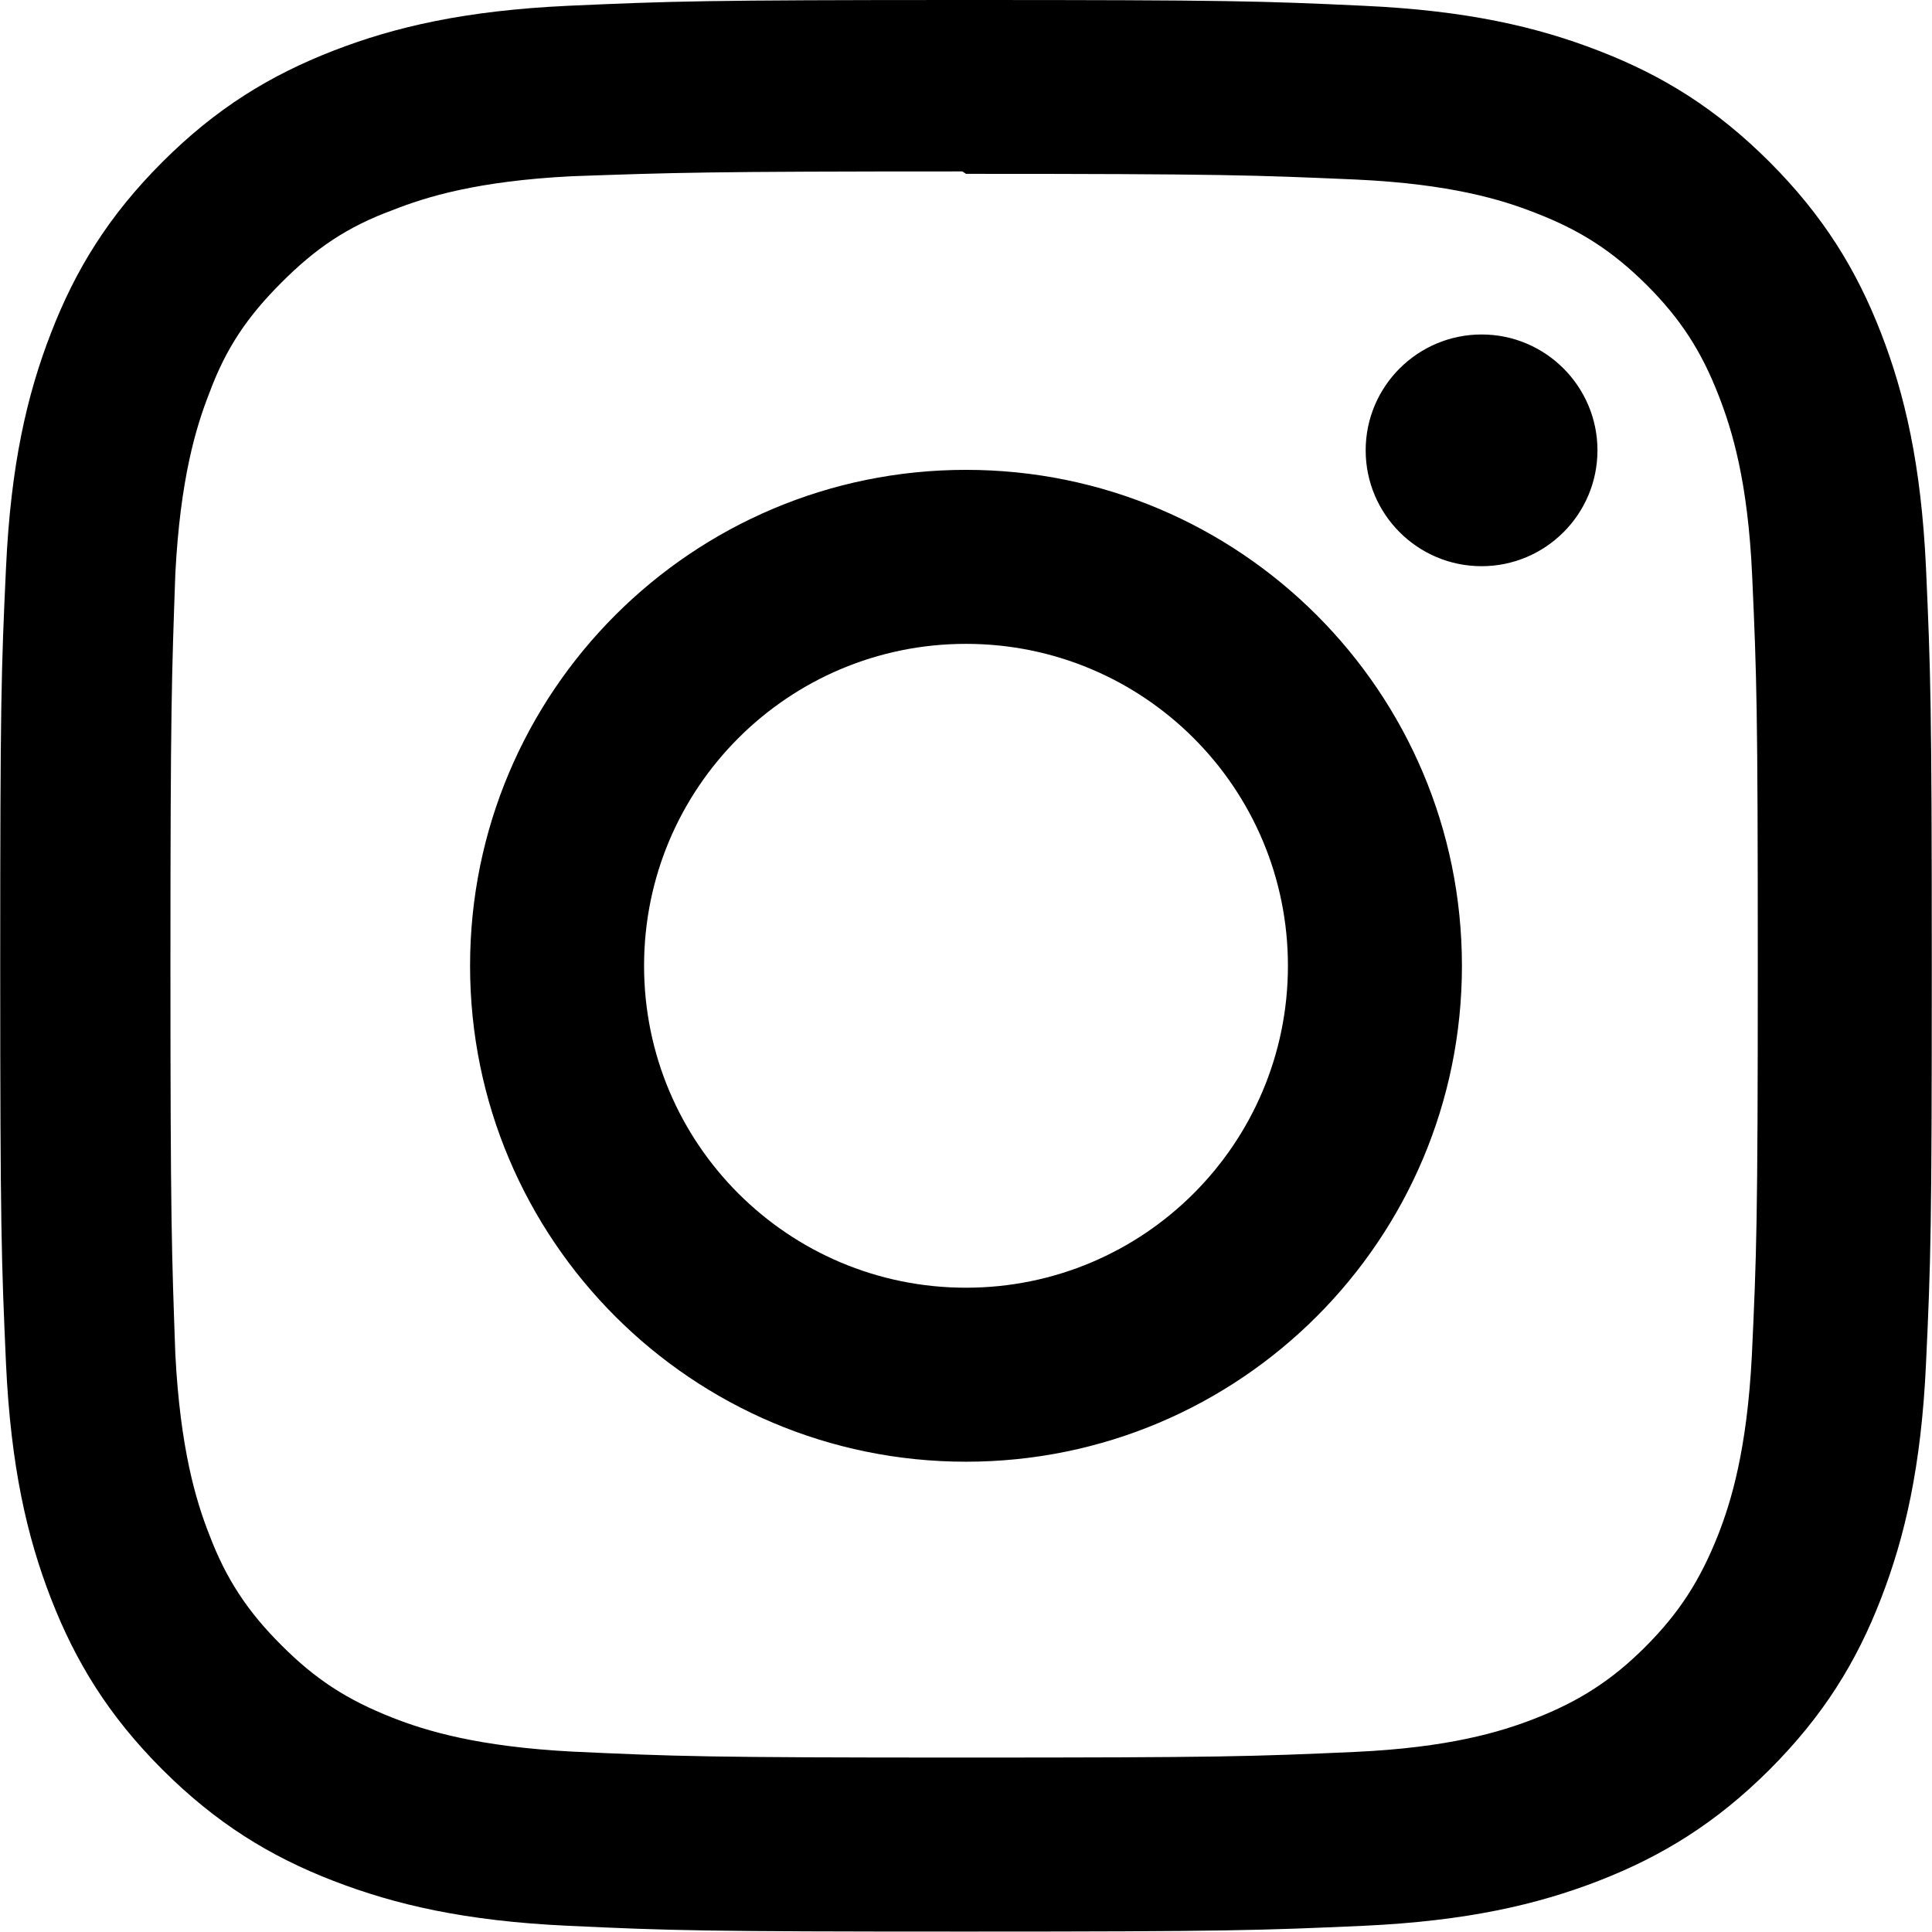
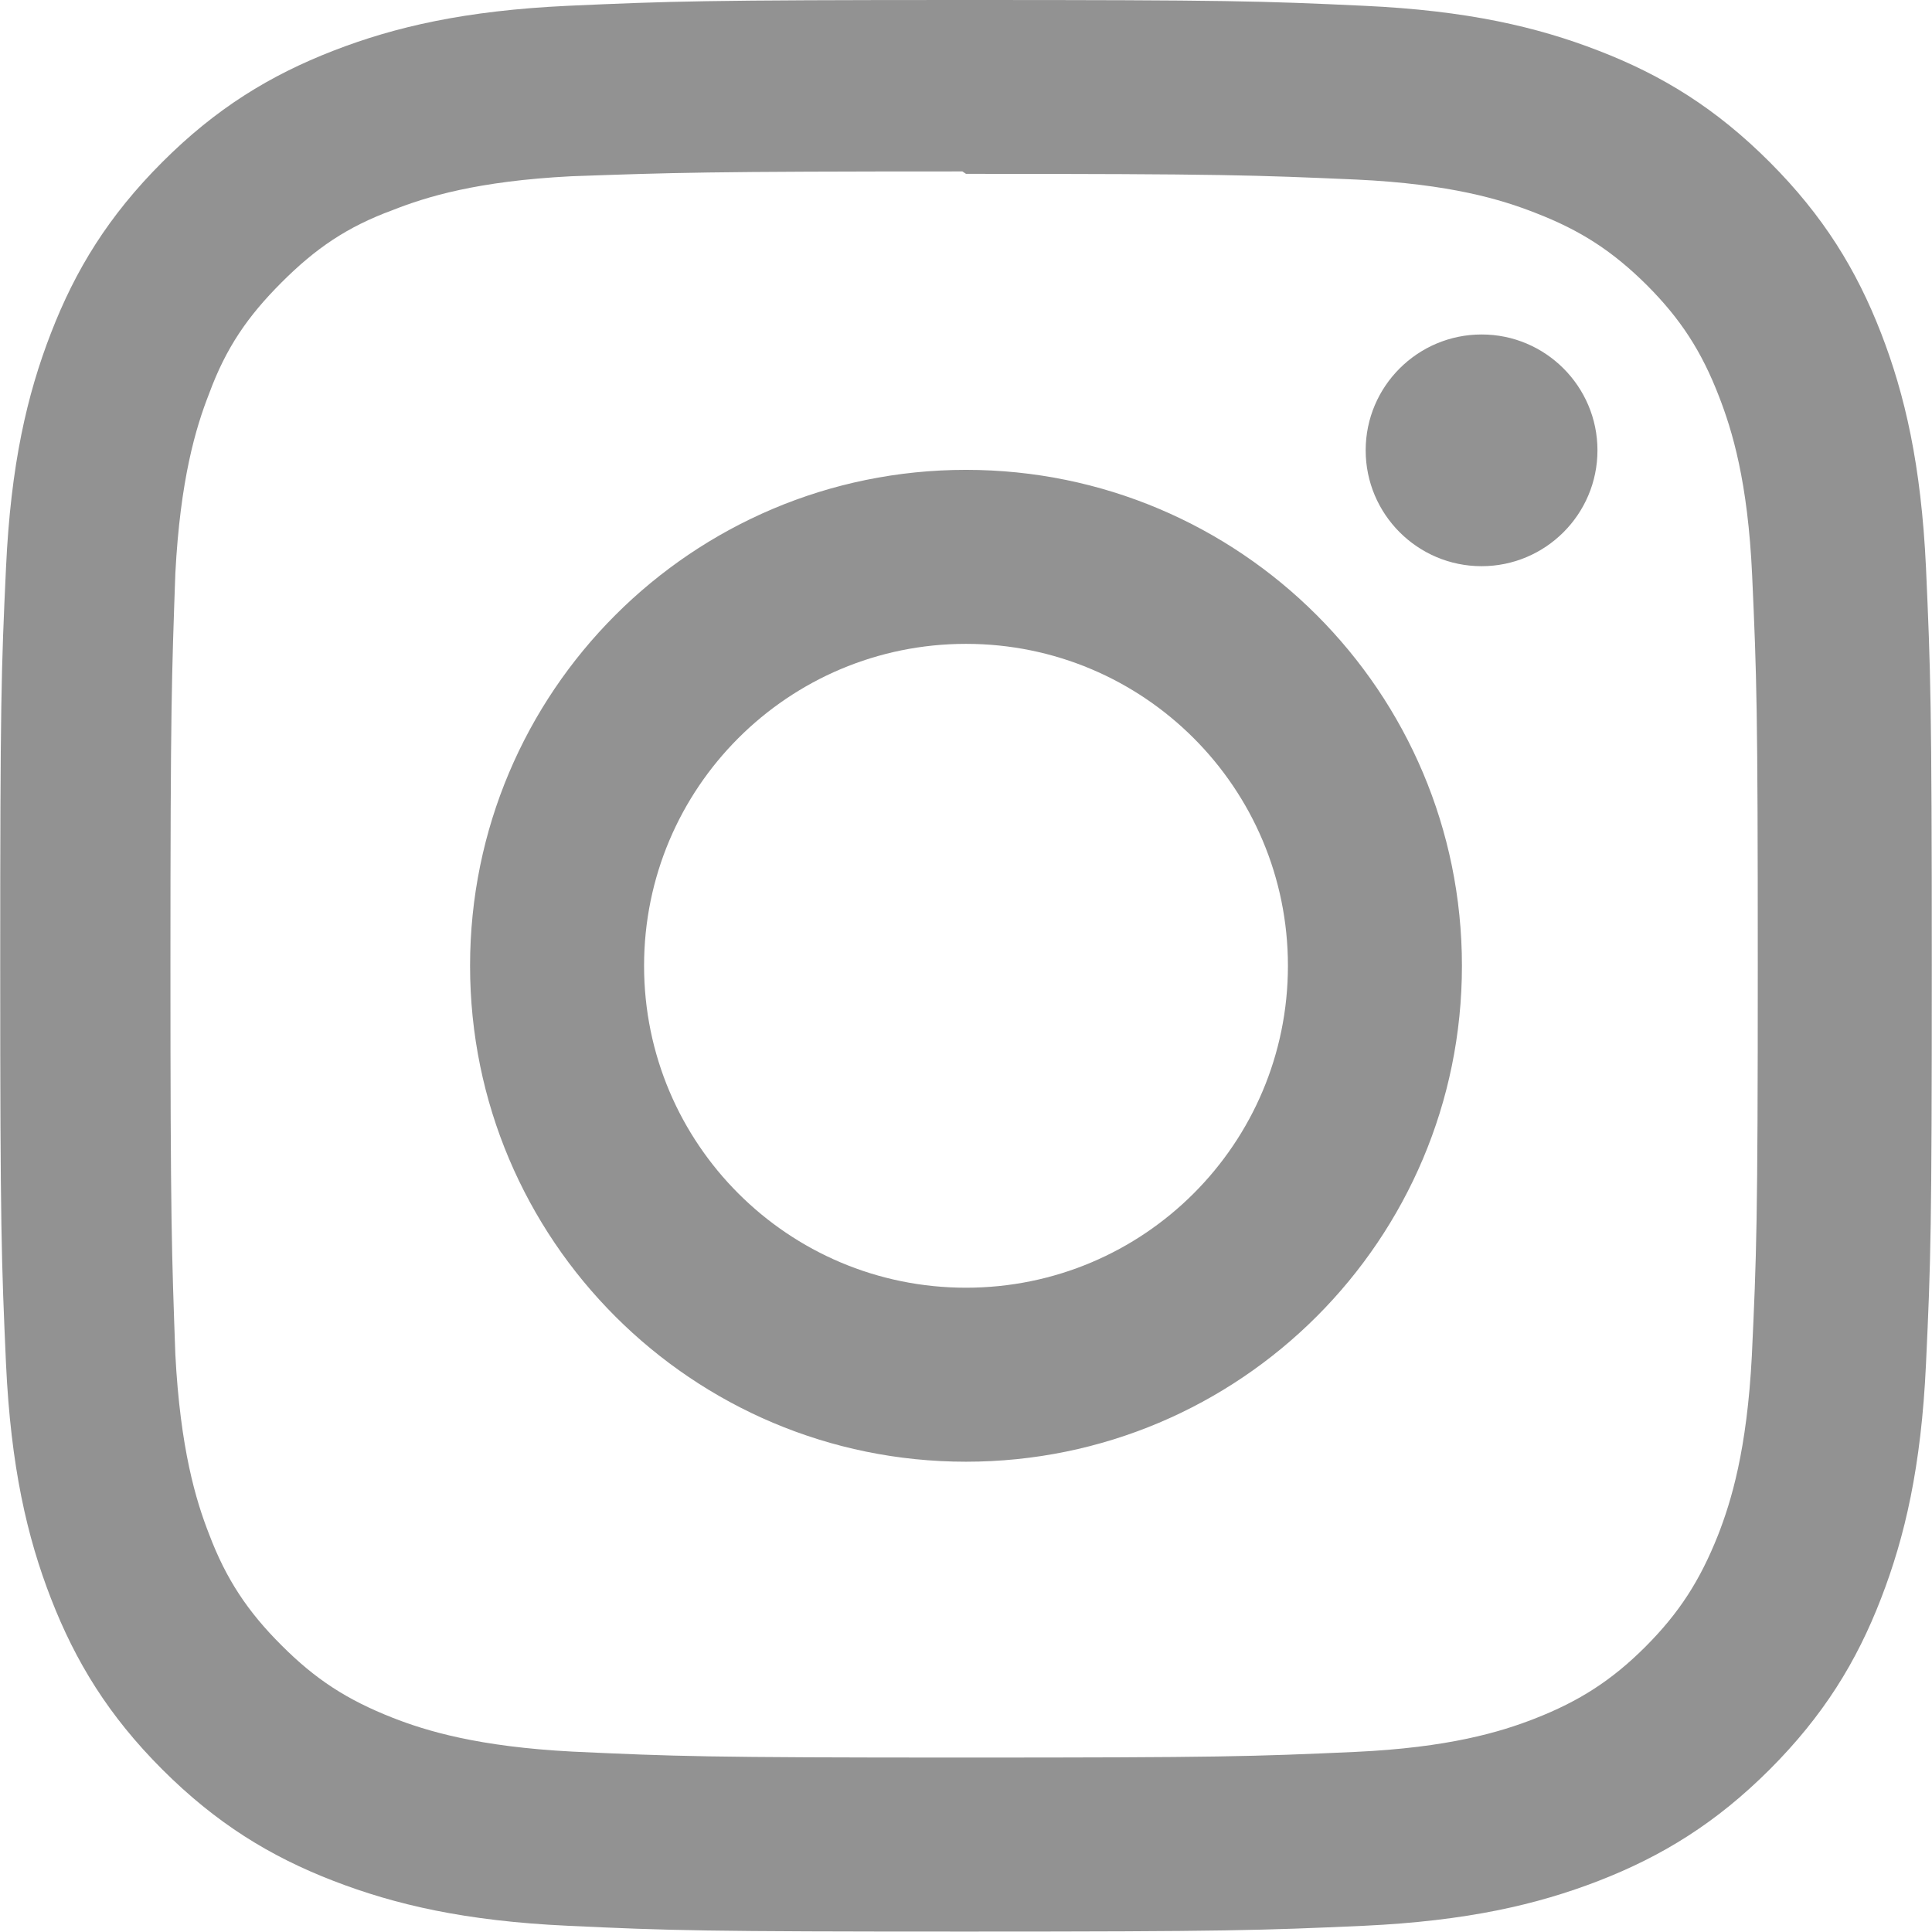
<svg xmlns="http://www.w3.org/2000/svg" role="img" width="31.518" height="31.511" viewBox="0 0 24 24">
-   <path d="M12 0C8.74 0 8.333.015 7.053.072 5.775.132 4.905.333 4.14.63c-.789.306-1.459.717-2.126 1.384S.935 3.35.63 4.14C.333 4.905.131 5.775.072 7.053.012 8.333 0 8.74 0 12s.015 3.667.072 4.947c.06 1.277.261 2.148.558 2.913.306.788.717 1.459 1.384 2.126.667.666 1.336 1.079 2.126 1.384.766.296 1.636.499 2.913.558C8.333 23.988 8.74 24 12 24s3.667-.015 4.947-.072c1.277-.06 2.148-.262 2.913-.558.788-.306 1.459-.718 2.126-1.384.666-.667 1.079-1.335 1.384-2.126.296-.765.499-1.636.558-2.913.06-1.28.072-1.687.072-4.947s-.015-3.667-.072-4.947c-.06-1.277-.262-2.149-.558-2.913-.306-.789-.718-1.459-1.384-2.126C21.319 1.347 20.651.935 19.86.63c-.765-.297-1.636-.499-2.913-.558C15.667.012 15.26 0 12 0zm0 2.16c3.203 0 3.585.016 4.85.071 1.17.055 1.805.249 2.227.415.562.217.96.477 1.382.896.419.42.679.819.896 1.381.164.422.36 1.057.413 2.227.057 1.266.07 1.646.07 4.85s-.015 3.585-.074 4.85c-.061 1.17-.256 1.805-.421 2.227-.224.562-.479.96-.899 1.382-.419.419-.824.679-1.38.896-.42.164-1.065.36-2.235.413-1.274.057-1.649.07-4.859.07-3.211 0-3.586-.015-4.859-.074-1.171-.061-1.816-.256-2.236-.421-.569-.224-.96-.479-1.379-.899-.421-.419-.69-.824-.9-1.38-.165-.42-.359-1.065-.42-2.235-.045-1.26-.061-1.649-.061-4.844 0-3.196.016-3.586.061-4.861.061-1.17.255-1.814.42-2.234.21-.57.479-.96.9-1.381.419-.419.81-.689 1.379-.898.42-.166 1.051-.361 2.221-.421 1.275-.045 1.65-.06 4.859-.06l.045.03zm0 3.678c-3.405 0-6.162 2.76-6.162 6.162 0 3.405 2.76 6.162 6.162 6.162 3.405 0 6.162-2.76 6.162-6.162 0-3.405-2.76-6.162-6.162-6.162zM12 16c-2.21 0-4-1.79-4-4s1.79-4 4-4 4 1.79 4 4-1.79 4-4 4zm7.846-10.405c0 .795-.646 1.44-1.44 1.44-.795 0-1.44-.646-1.44-1.44 0-.794.646-1.439 1.44-1.439.793-.001 1.44.645 1.44 1.439z" />
+   <path d="M12 0C8.74 0 8.333.015 7.053.072 5.775.132 4.905.333 4.14.63c-.789.306-1.459.717-2.126 1.384S.935 3.35.63 4.14C.333 4.905.131 5.775.072 7.053.012 8.333 0 8.74 0 12s.015 3.667.072 4.947c.06 1.277.261 2.148.558 2.913.306.788.717 1.459 1.384 2.126.667.666 1.336 1.079 2.126 1.384.766.296 1.636.499 2.913.558C8.333 23.988 8.74 24 12 24s3.667-.015 4.947-.072c1.277-.06 2.148-.262 2.913-.558.788-.306 1.459-.718 2.126-1.384.666-.667 1.079-1.335 1.384-2.126.296-.765.499-1.636.558-2.913.06-1.28.072-1.687.072-4.947s-.015-3.667-.072-4.947c-.06-1.277-.262-2.149-.558-2.913-.306-.789-.718-1.459-1.384-2.126C21.319 1.347 20.651.935 19.86.63c-.765-.297-1.636-.499-2.913-.558C15.667.012 15.26 0 12 0zm0 2.16c3.203 0 3.585.016 4.85.071 1.17.055 1.805.249 2.227.415.562.217.96.477 1.382.896.419.42.679.819.896 1.381.164.422.36 1.057.413 2.227.057 1.266.07 1.646.07 4.85s-.015 3.585-.074 4.85c-.061 1.17-.256 1.805-.421 2.227-.224.562-.479.96-.899 1.382-.419.419-.824.679-1.38.896-.42.164-1.065.36-2.235.413-1.274.057-1.649.07-4.859.07-3.211 0-3.586-.015-4.859-.074-1.171-.061-1.816-.256-2.236-.421-.569-.224-.96-.479-1.379-.899-.421-.419-.69-.824-.9-1.38-.165-.42-.359-1.065-.42-2.235-.045-1.26-.061-1.649-.061-4.844 0-3.196.016-3.586.061-4.861.061-1.17.255-1.814.42-2.234.21-.57.479-.96.9-1.381.419-.419.81-.689 1.379-.898.42-.166 1.051-.361 2.221-.421 1.275-.045 1.65-.06 4.859-.06l.045.03zm0 3.678c-3.405 0-6.162 2.76-6.162 6.162 0 3.405 2.76 6.162 6.162 6.162 3.405 0 6.162-2.76 6.162-6.162 0-3.405-2.76-6.162-6.162-6.162zM12 16c-2.21 0-4-1.79-4-4s1.79-4 4-4 4 1.79 4 4-1.79 4-4 4zm7.846-10.405c0 .795-.646 1.44-1.44 1.44-.795 0-1.44-.646-1.44-1.44 0-.794.646-1.439 1.44-1.439.793-.001 1.44.645 1.44 1.439z" fill="#929292" />
</svg>
